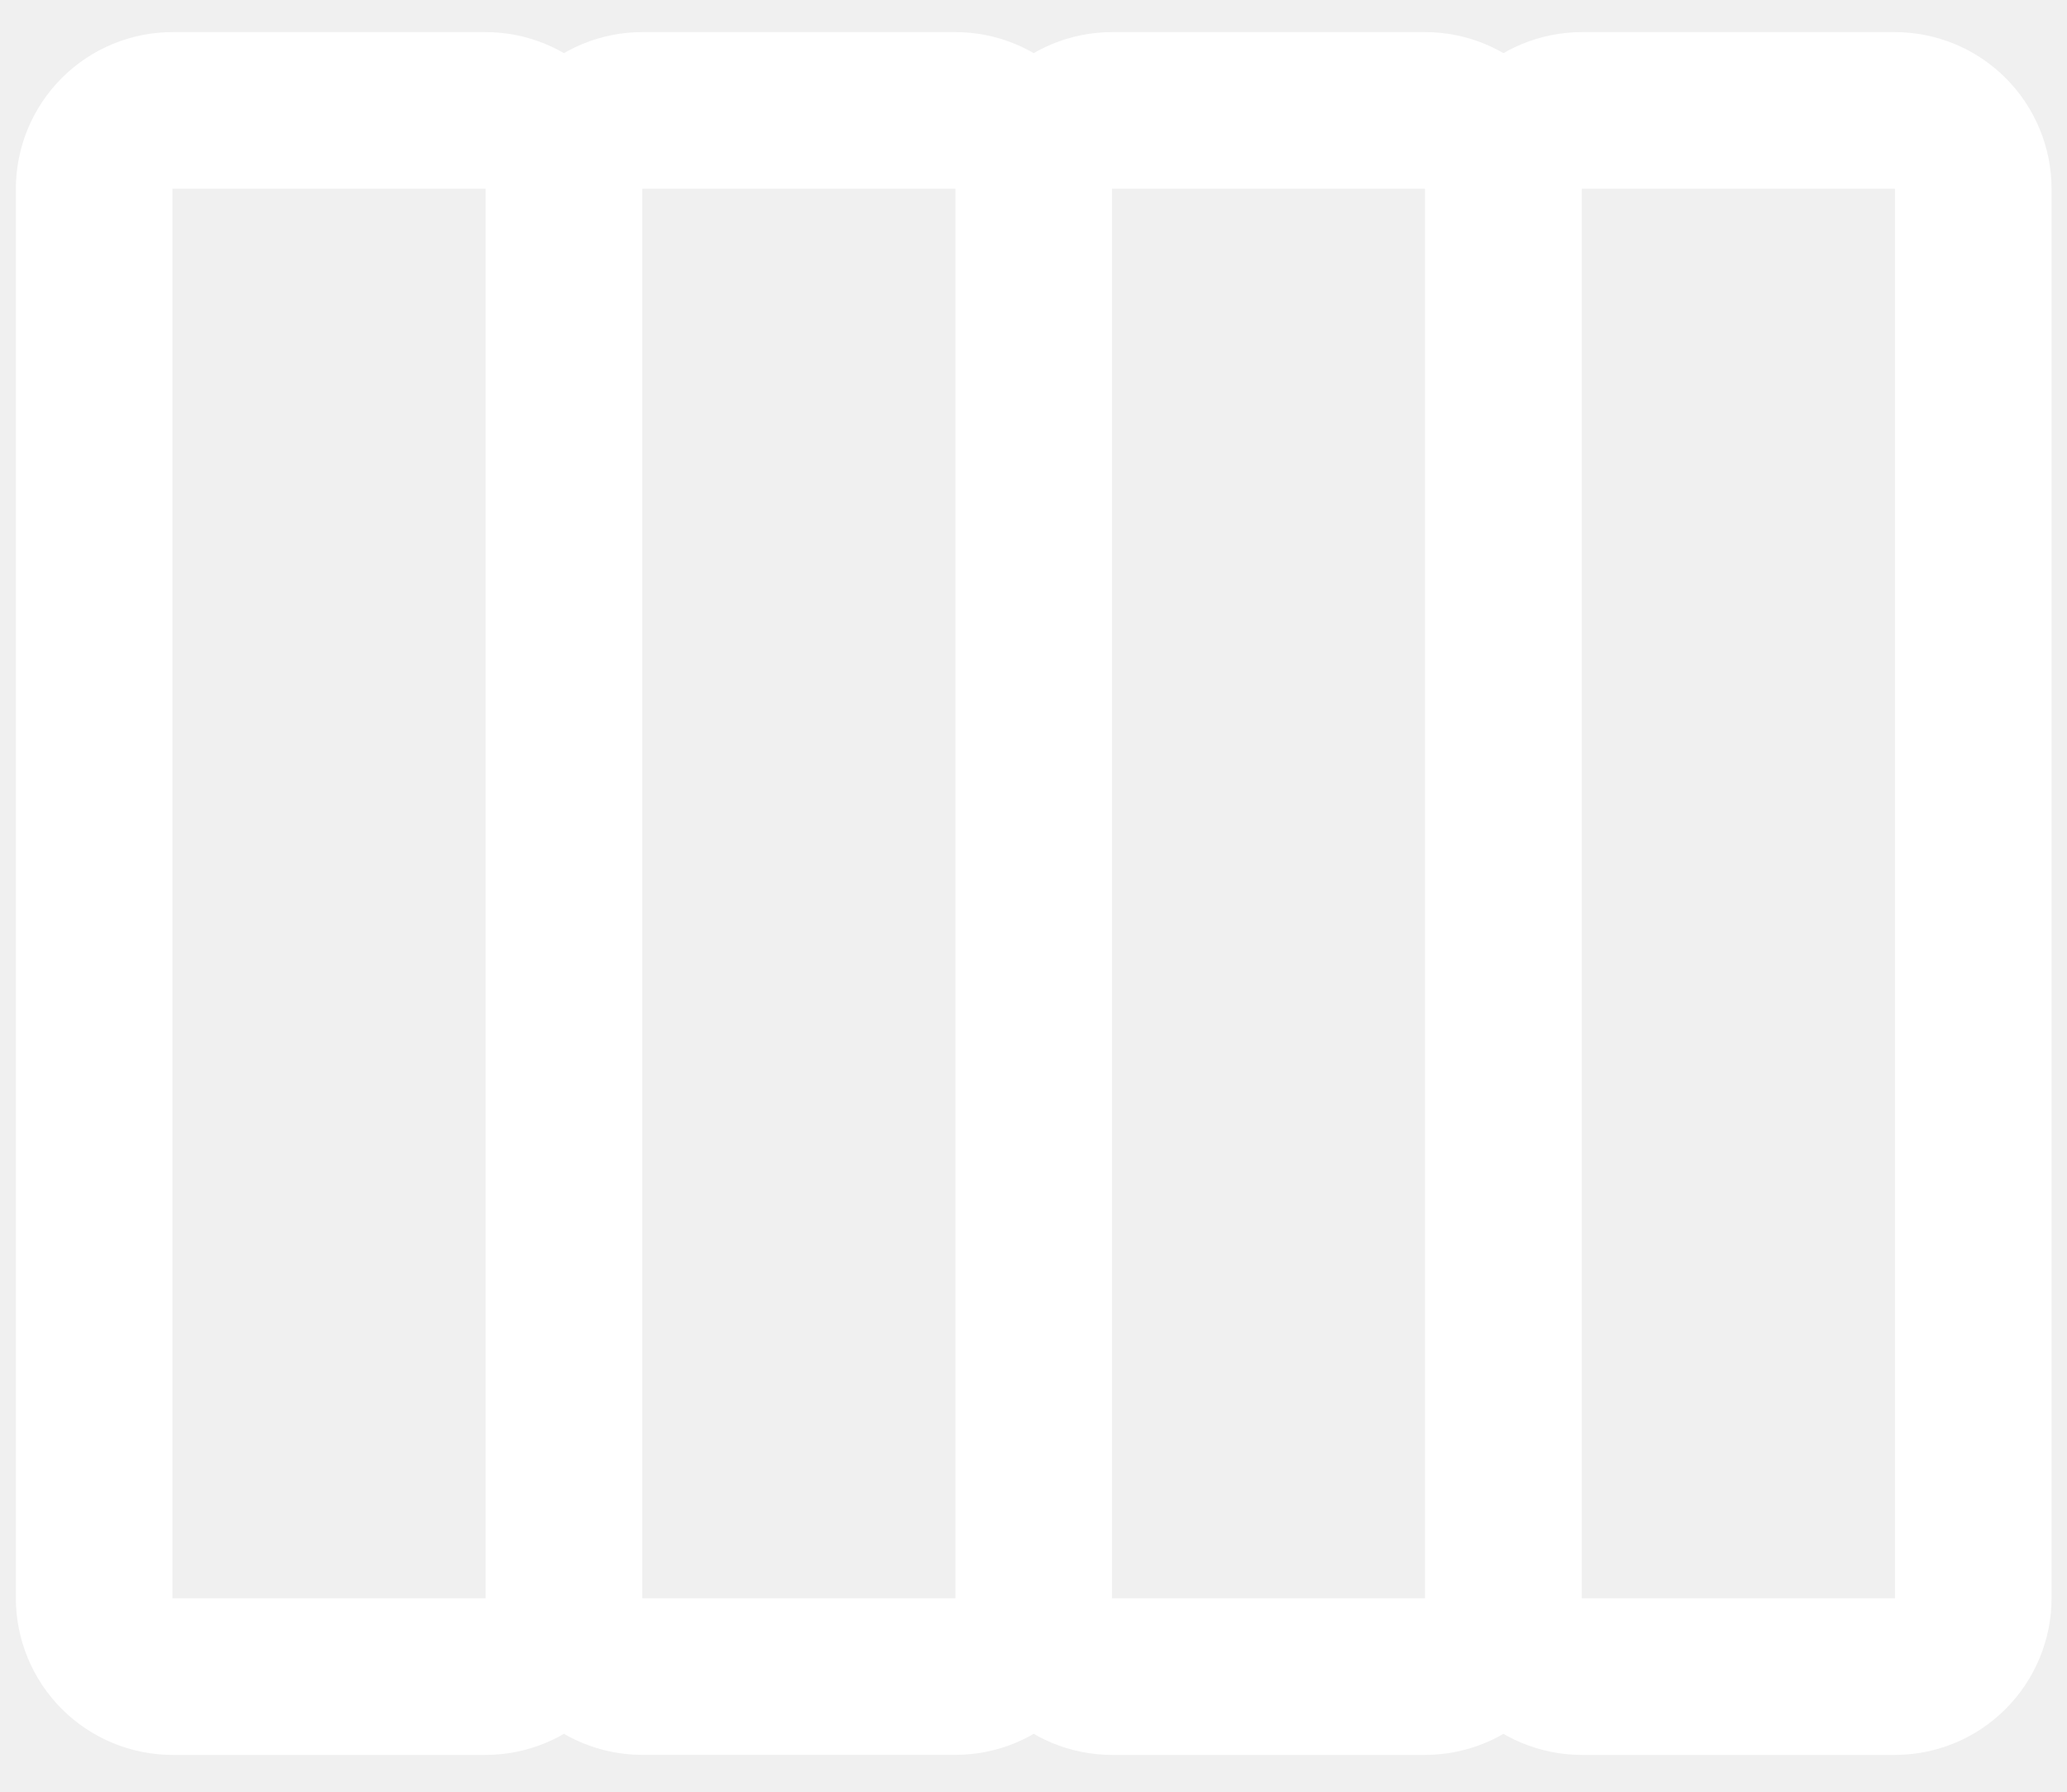
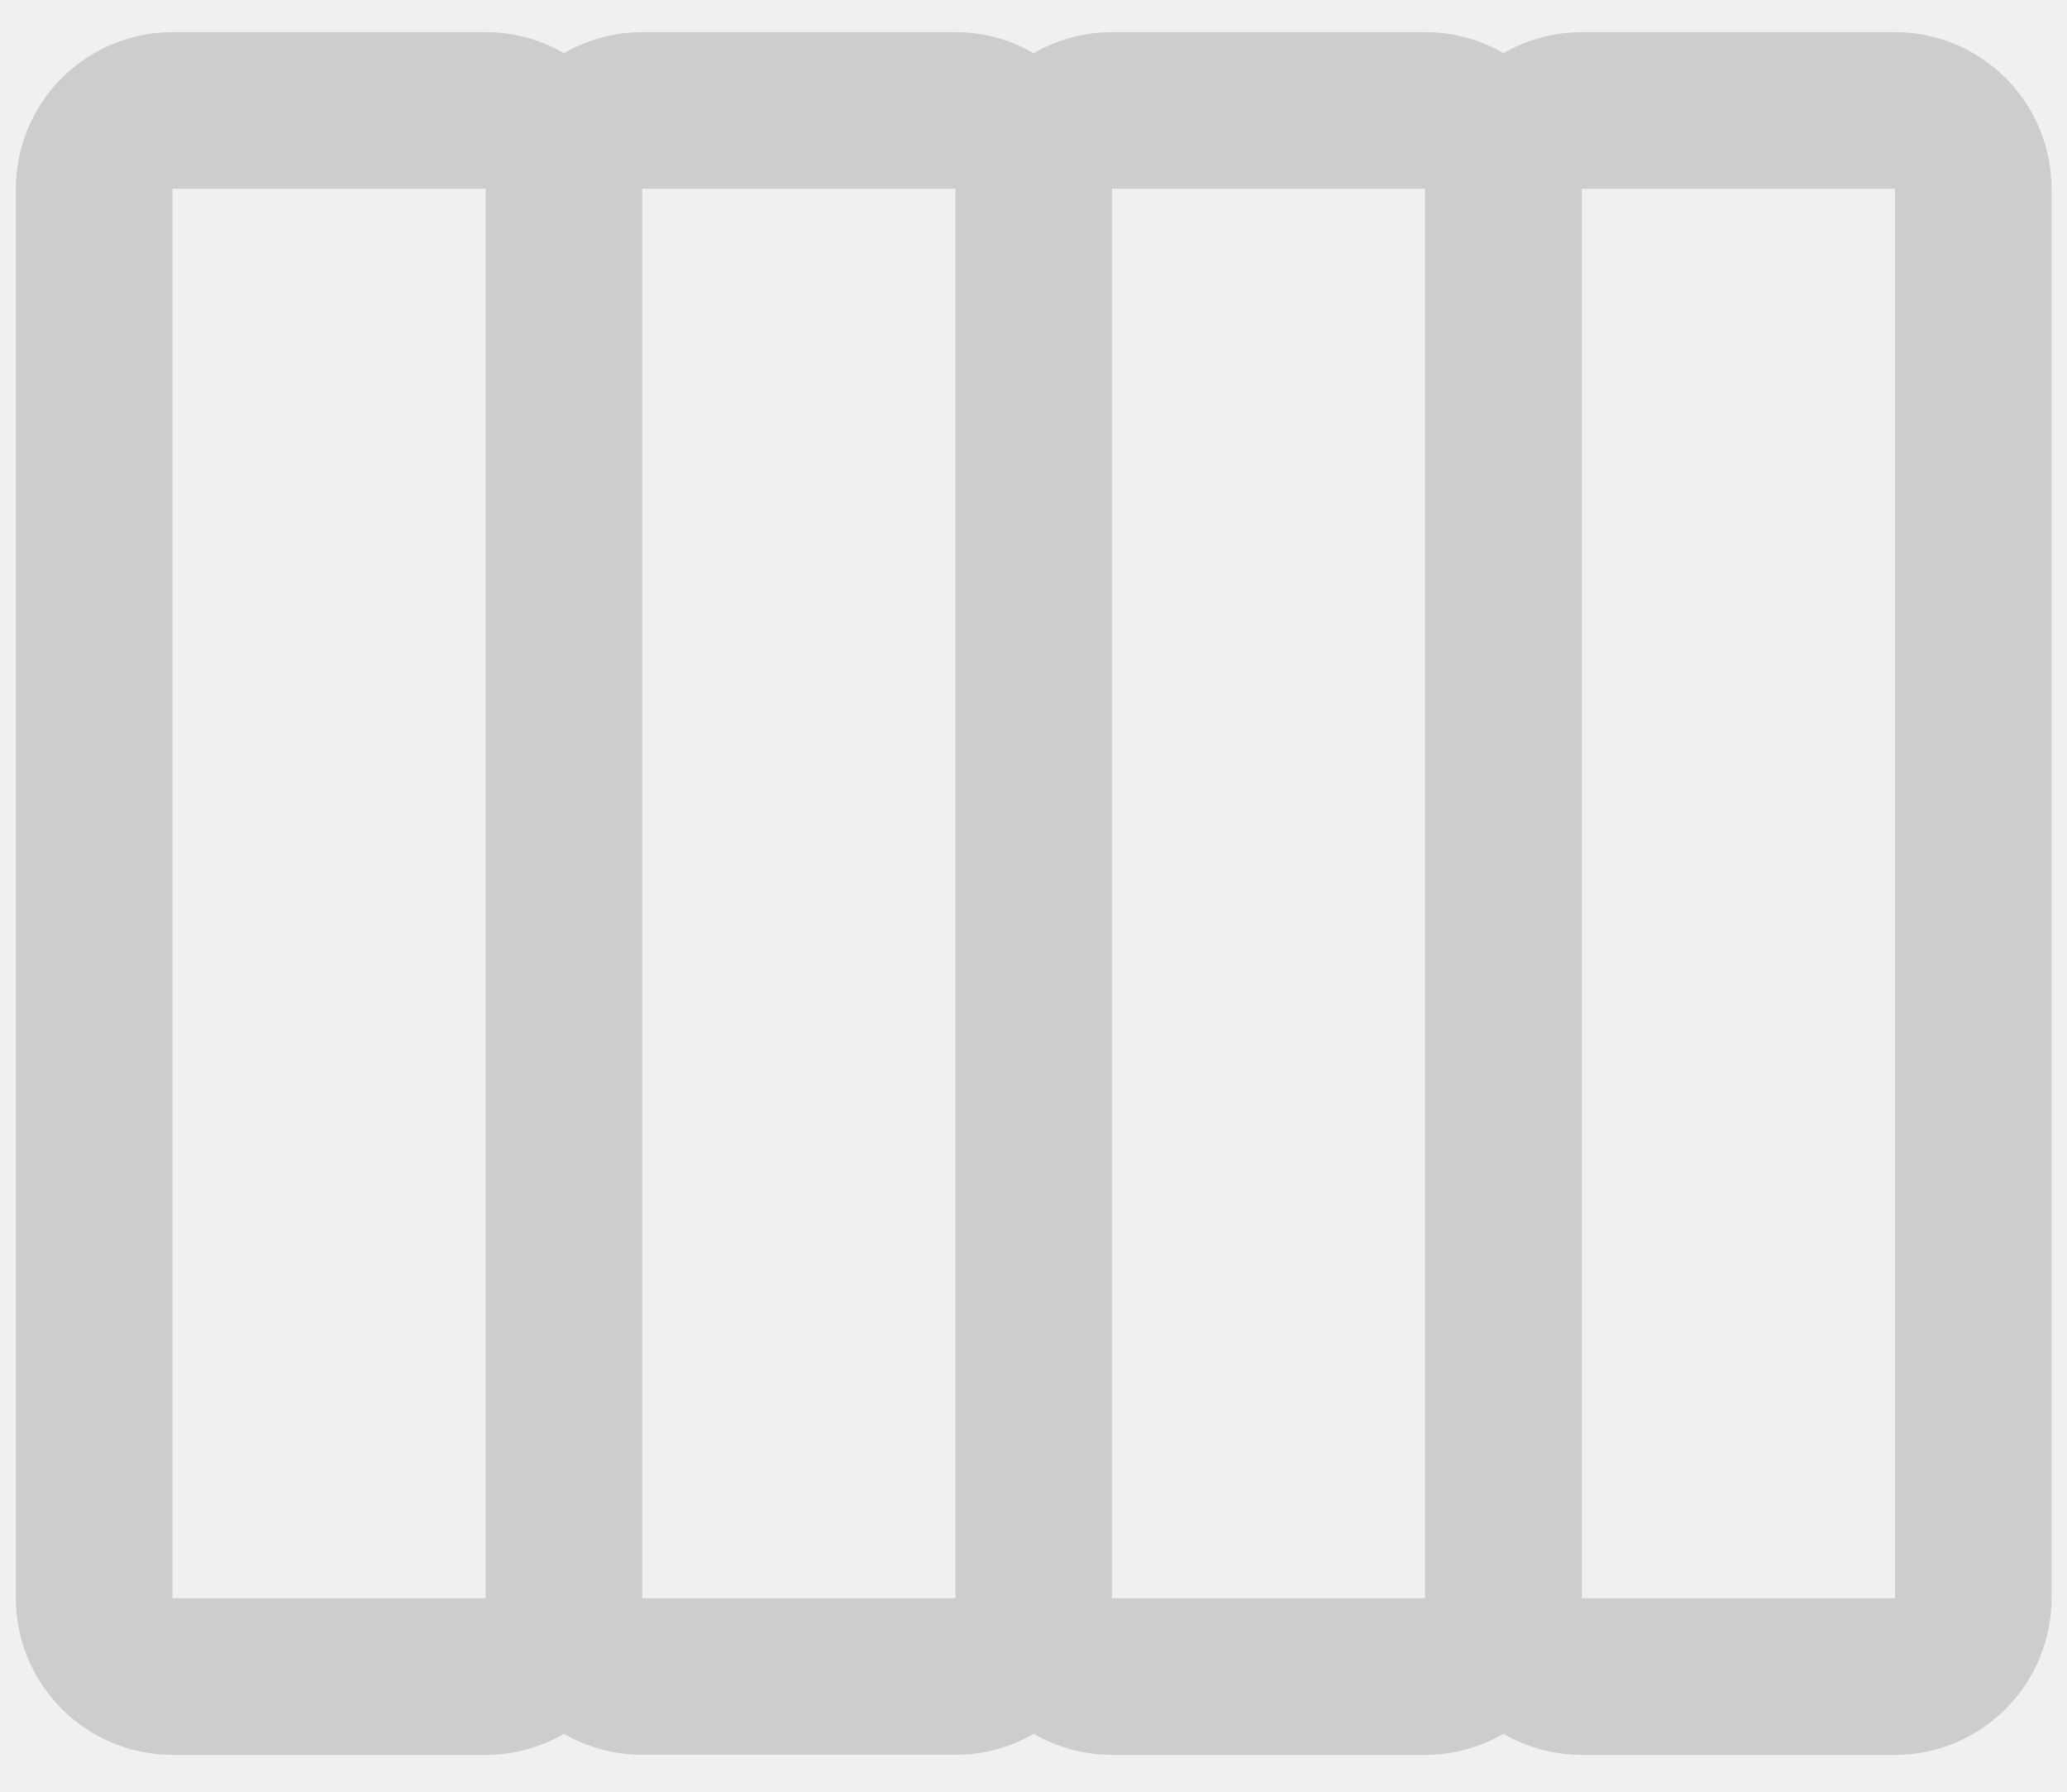
<svg xmlns="http://www.w3.org/2000/svg" width="30" height="26" viewBox="0 0 30 26" fill="none">
-   <path d="M22.957 2.739L22.957 23.193C22.957 23.796 22.717 24.373 22.291 24.799C21.865 25.225 21.287 25.465 20.685 25.466L16.139 25.466C15.537 25.465 14.959 25.225 14.533 24.799C14.107 24.373 13.867 23.796 13.867 23.193L13.867 2.739C13.867 2.136 14.107 1.558 14.533 1.132C14.959 0.706 15.537 0.466 16.139 0.466L20.685 0.466C21.287 0.466 21.865 0.706 22.291 1.132C22.717 1.558 22.957 2.136 22.957 2.739ZM16.139 23.193L20.685 23.193L20.685 2.739L16.139 2.739L16.139 23.193ZM16.139 2.739L16.139 23.193C16.139 23.796 15.899 24.373 15.473 24.799C15.047 25.225 14.469 25.465 13.867 25.465L9.321 25.465C8.719 25.465 8.141 25.225 7.715 24.799C7.289 24.373 7.049 23.795 7.049 23.193L7.049 2.739C7.049 2.136 7.289 1.558 7.715 1.132C8.141 0.706 8.719 0.466 9.321 0.466L13.867 0.466C14.469 0.466 15.047 0.706 15.473 1.132C15.899 1.558 16.139 2.136 16.139 2.739ZM9.321 23.193L13.867 23.193L13.867 2.739L9.321 2.739L9.321 23.193ZM9.321 2.739L9.321 23.193C9.321 23.795 9.081 24.373 8.655 24.799C8.229 25.225 7.651 25.465 7.049 25.466L2.503 25.466C1.901 25.465 1.323 25.225 0.897 24.799C0.471 24.373 0.231 23.795 0.23 23.193L0.23 2.739C0.231 2.136 0.471 1.558 0.897 1.132C1.323 0.706 1.901 0.466 2.503 0.466L7.049 0.466C7.651 0.466 8.229 0.706 8.655 1.132C9.081 1.558 9.321 2.136 9.321 2.739ZM2.503 23.193L7.049 23.193L7.049 2.739L2.503 2.739L2.503 23.193Z" fill="white" />
-   <path d="M29.776 2.739L29.776 23.193C29.775 23.796 29.535 24.373 29.109 24.799C28.683 25.226 28.105 25.465 27.503 25.466L22.957 25.466C22.355 25.465 21.777 25.226 21.351 24.799C20.925 24.373 20.685 23.796 20.685 23.193L20.685 2.739C20.685 2.136 20.925 1.558 21.351 1.132C21.777 0.706 22.355 0.467 22.957 0.466L27.503 0.466C28.105 0.467 28.683 0.706 29.109 1.132C29.535 1.558 29.775 2.136 29.776 2.739ZM22.957 23.193L27.503 23.193L27.503 2.739L22.957 2.739L22.957 23.193Z" fill="white" />
+   <path d="M22.957 2.739L22.957 23.193C22.957 23.796 22.717 24.373 22.291 24.799C21.865 25.225 21.287 25.465 20.685 25.466L16.139 25.466C15.537 25.465 14.959 25.225 14.533 24.799C14.107 24.373 13.867 23.796 13.867 23.193L13.867 2.739C13.867 2.136 14.107 1.558 14.533 1.132C14.959 0.706 15.537 0.466 16.139 0.466L20.685 0.466C21.287 0.466 21.865 0.706 22.291 1.132C22.717 1.558 22.957 2.136 22.957 2.739ZM16.139 23.193L20.685 23.193L20.685 2.739L16.139 2.739L16.139 23.193ZM16.139 2.739L16.139 23.193C16.139 23.796 15.899 24.373 15.473 24.799C15.047 25.225 14.469 25.465 13.867 25.465L9.321 25.465C8.719 25.465 8.141 25.225 7.715 24.799C7.289 24.373 7.049 23.795 7.049 23.193L7.049 2.739C7.049 2.136 7.289 1.558 7.715 1.132C8.141 0.706 8.719 0.466 9.321 0.466L13.867 0.466C14.469 0.466 15.047 0.706 15.473 1.132C15.899 1.558 16.139 2.136 16.139 2.739ZM9.321 23.193L13.867 23.193L13.867 2.739L9.321 2.739L9.321 23.193ZM9.321 2.739L9.321 23.193C9.321 23.795 9.081 24.373 8.655 24.799C8.229 25.225 7.651 25.465 7.049 25.466L2.503 25.466C1.901 25.465 1.323 25.225 0.897 24.799C0.471 24.373 0.231 23.795 0.23 23.193L0.23 2.739C0.231 2.136 0.471 1.558 0.897 1.132C1.323 0.706 1.901 0.466 2.503 0.466L7.049 0.466C7.651 0.466 8.229 0.706 8.655 1.132C9.081 1.558 9.321 2.136 9.321 2.739ZM2.503 23.193L7.049 23.193L7.049 2.739L2.503 2.739L2.503 23.193Z" fill="#CDCDCD" />
+   <path d="M29.776 2.739L29.776 23.193C29.775 23.796 29.535 24.373 29.109 24.799C28.683 25.226 28.105 25.465 27.503 25.466L22.957 25.466C22.355 25.465 21.777 25.226 21.351 24.799C20.925 24.373 20.685 23.796 20.685 23.193L20.685 2.739C20.685 2.136 20.925 1.558 21.351 1.132C21.777 0.706 22.355 0.467 22.957 0.466L27.503 0.466C28.105 0.467 28.683 0.706 29.109 1.132C29.535 1.558 29.775 2.136 29.776 2.739ZM22.957 23.193L27.503 23.193L27.503 2.739L22.957 2.739L22.957 23.193Z" fill="#CDCDCD" />
</svg>
